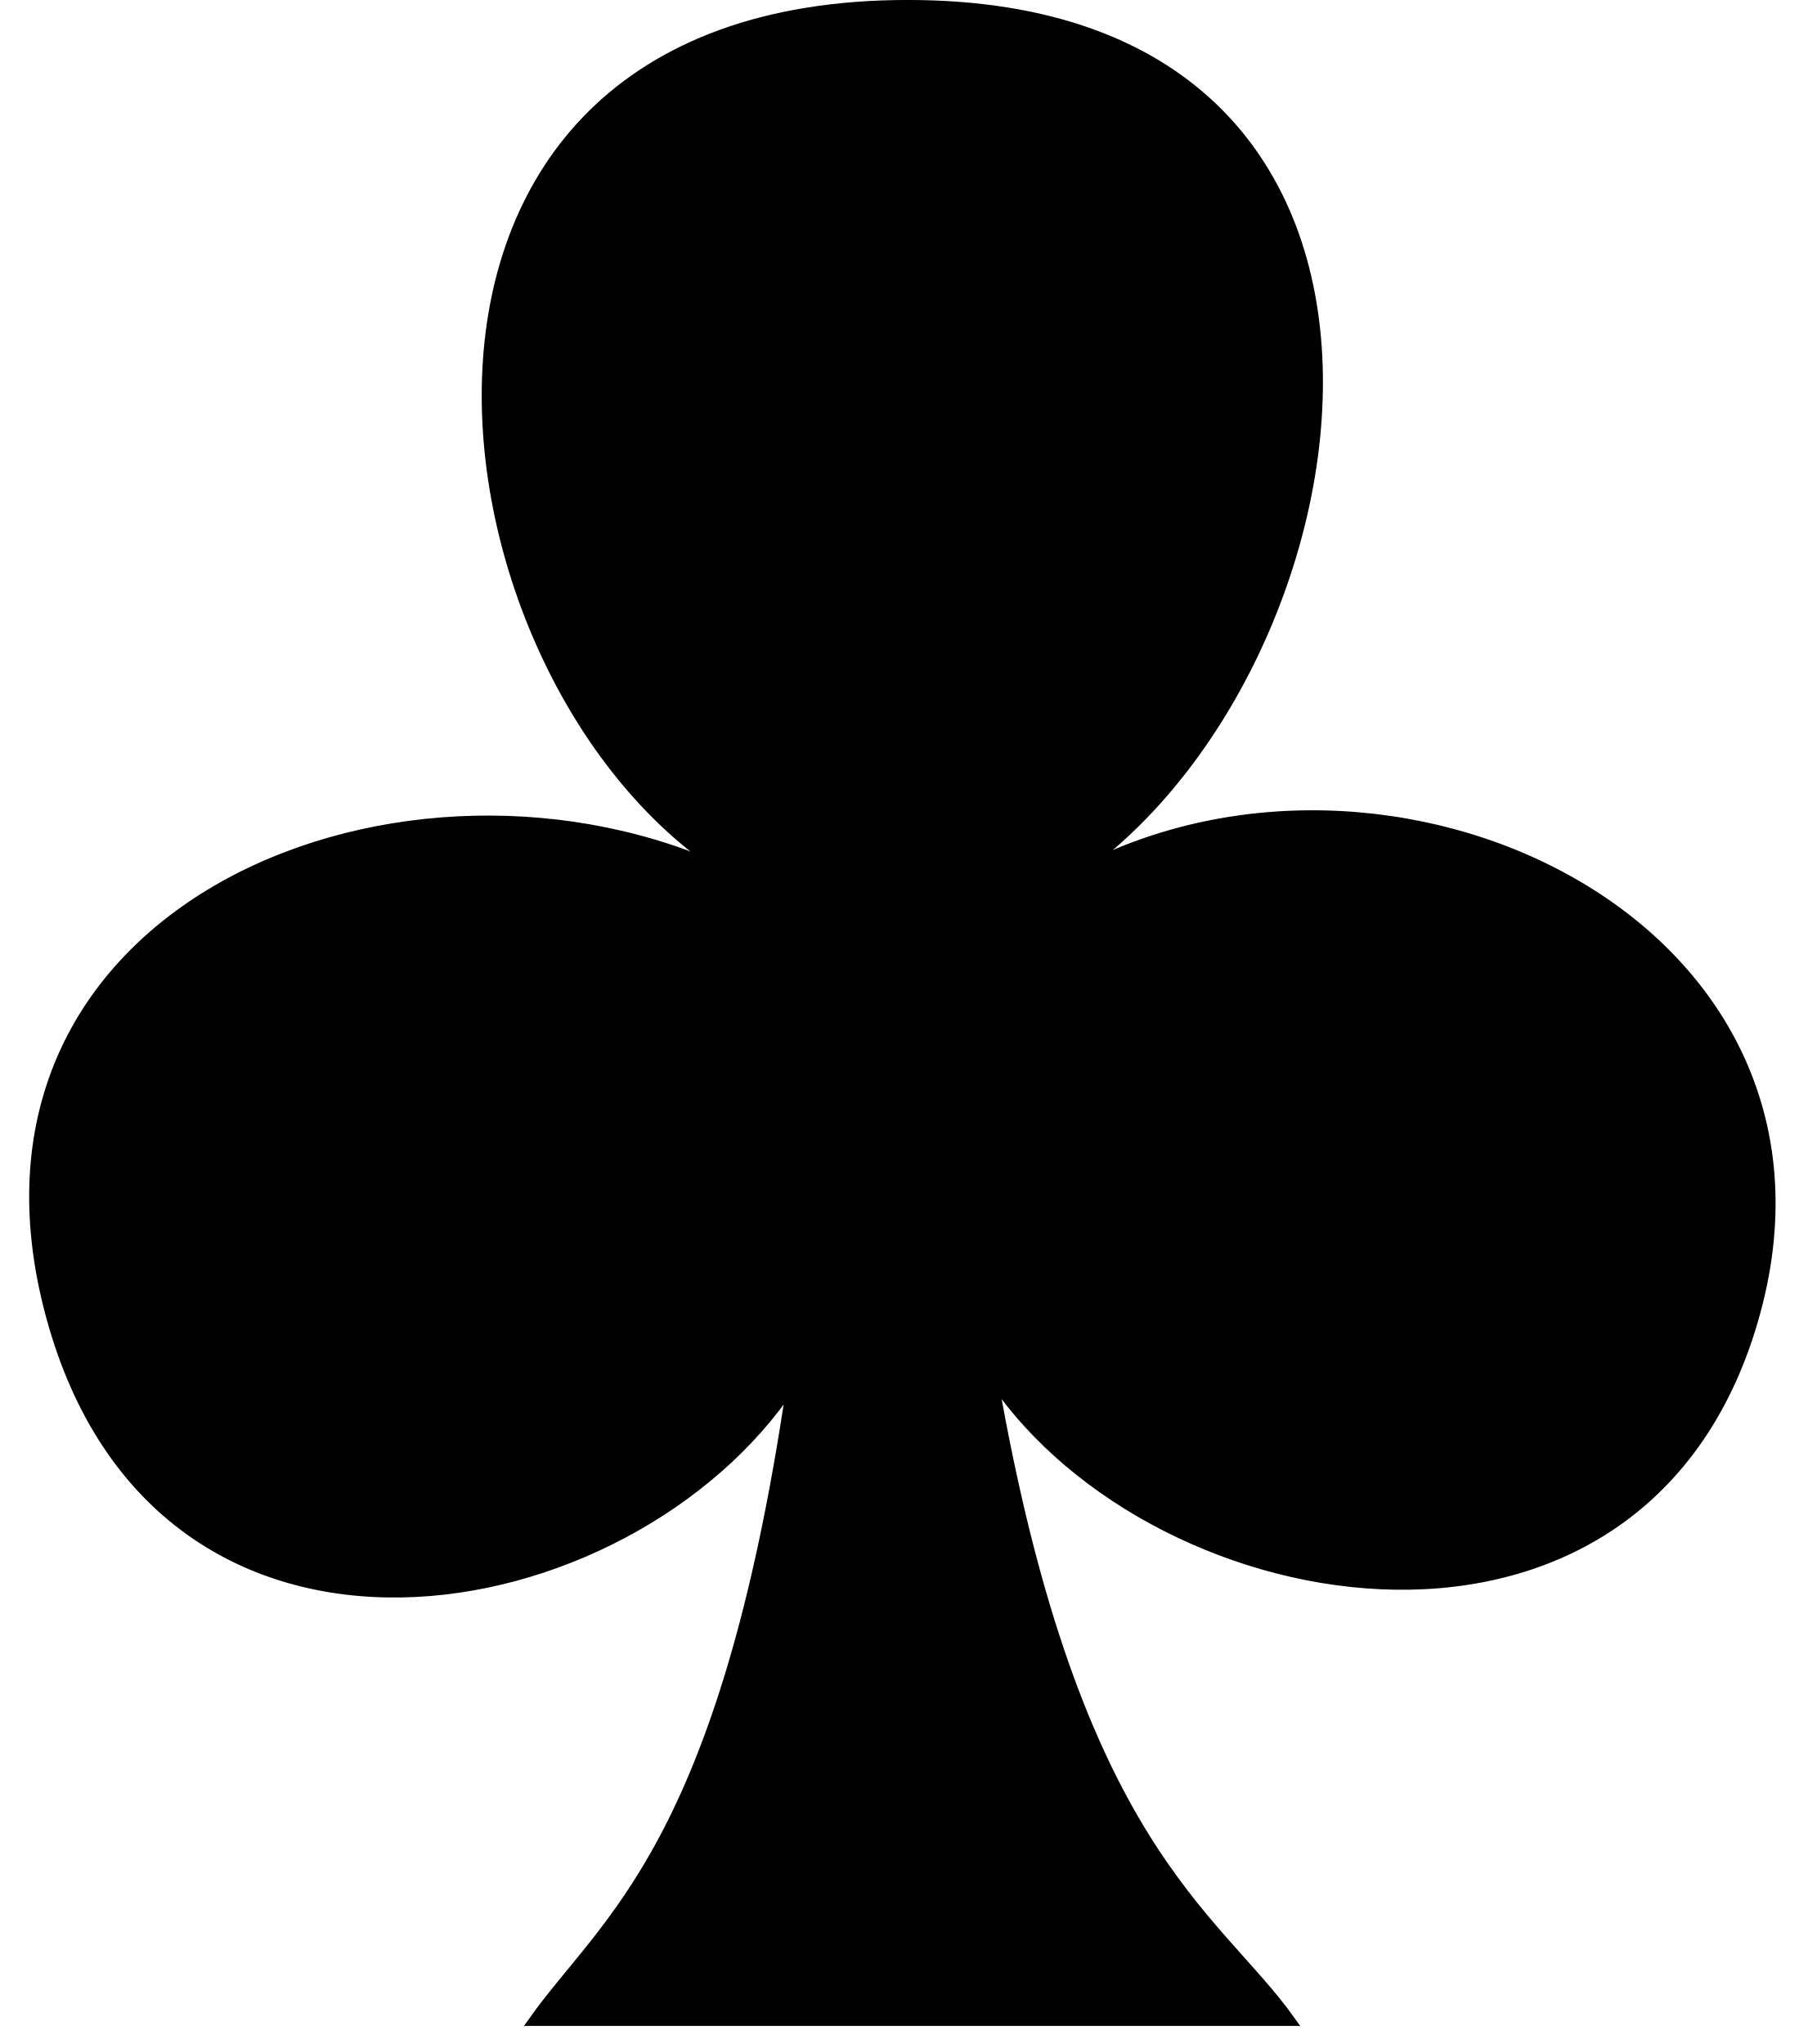
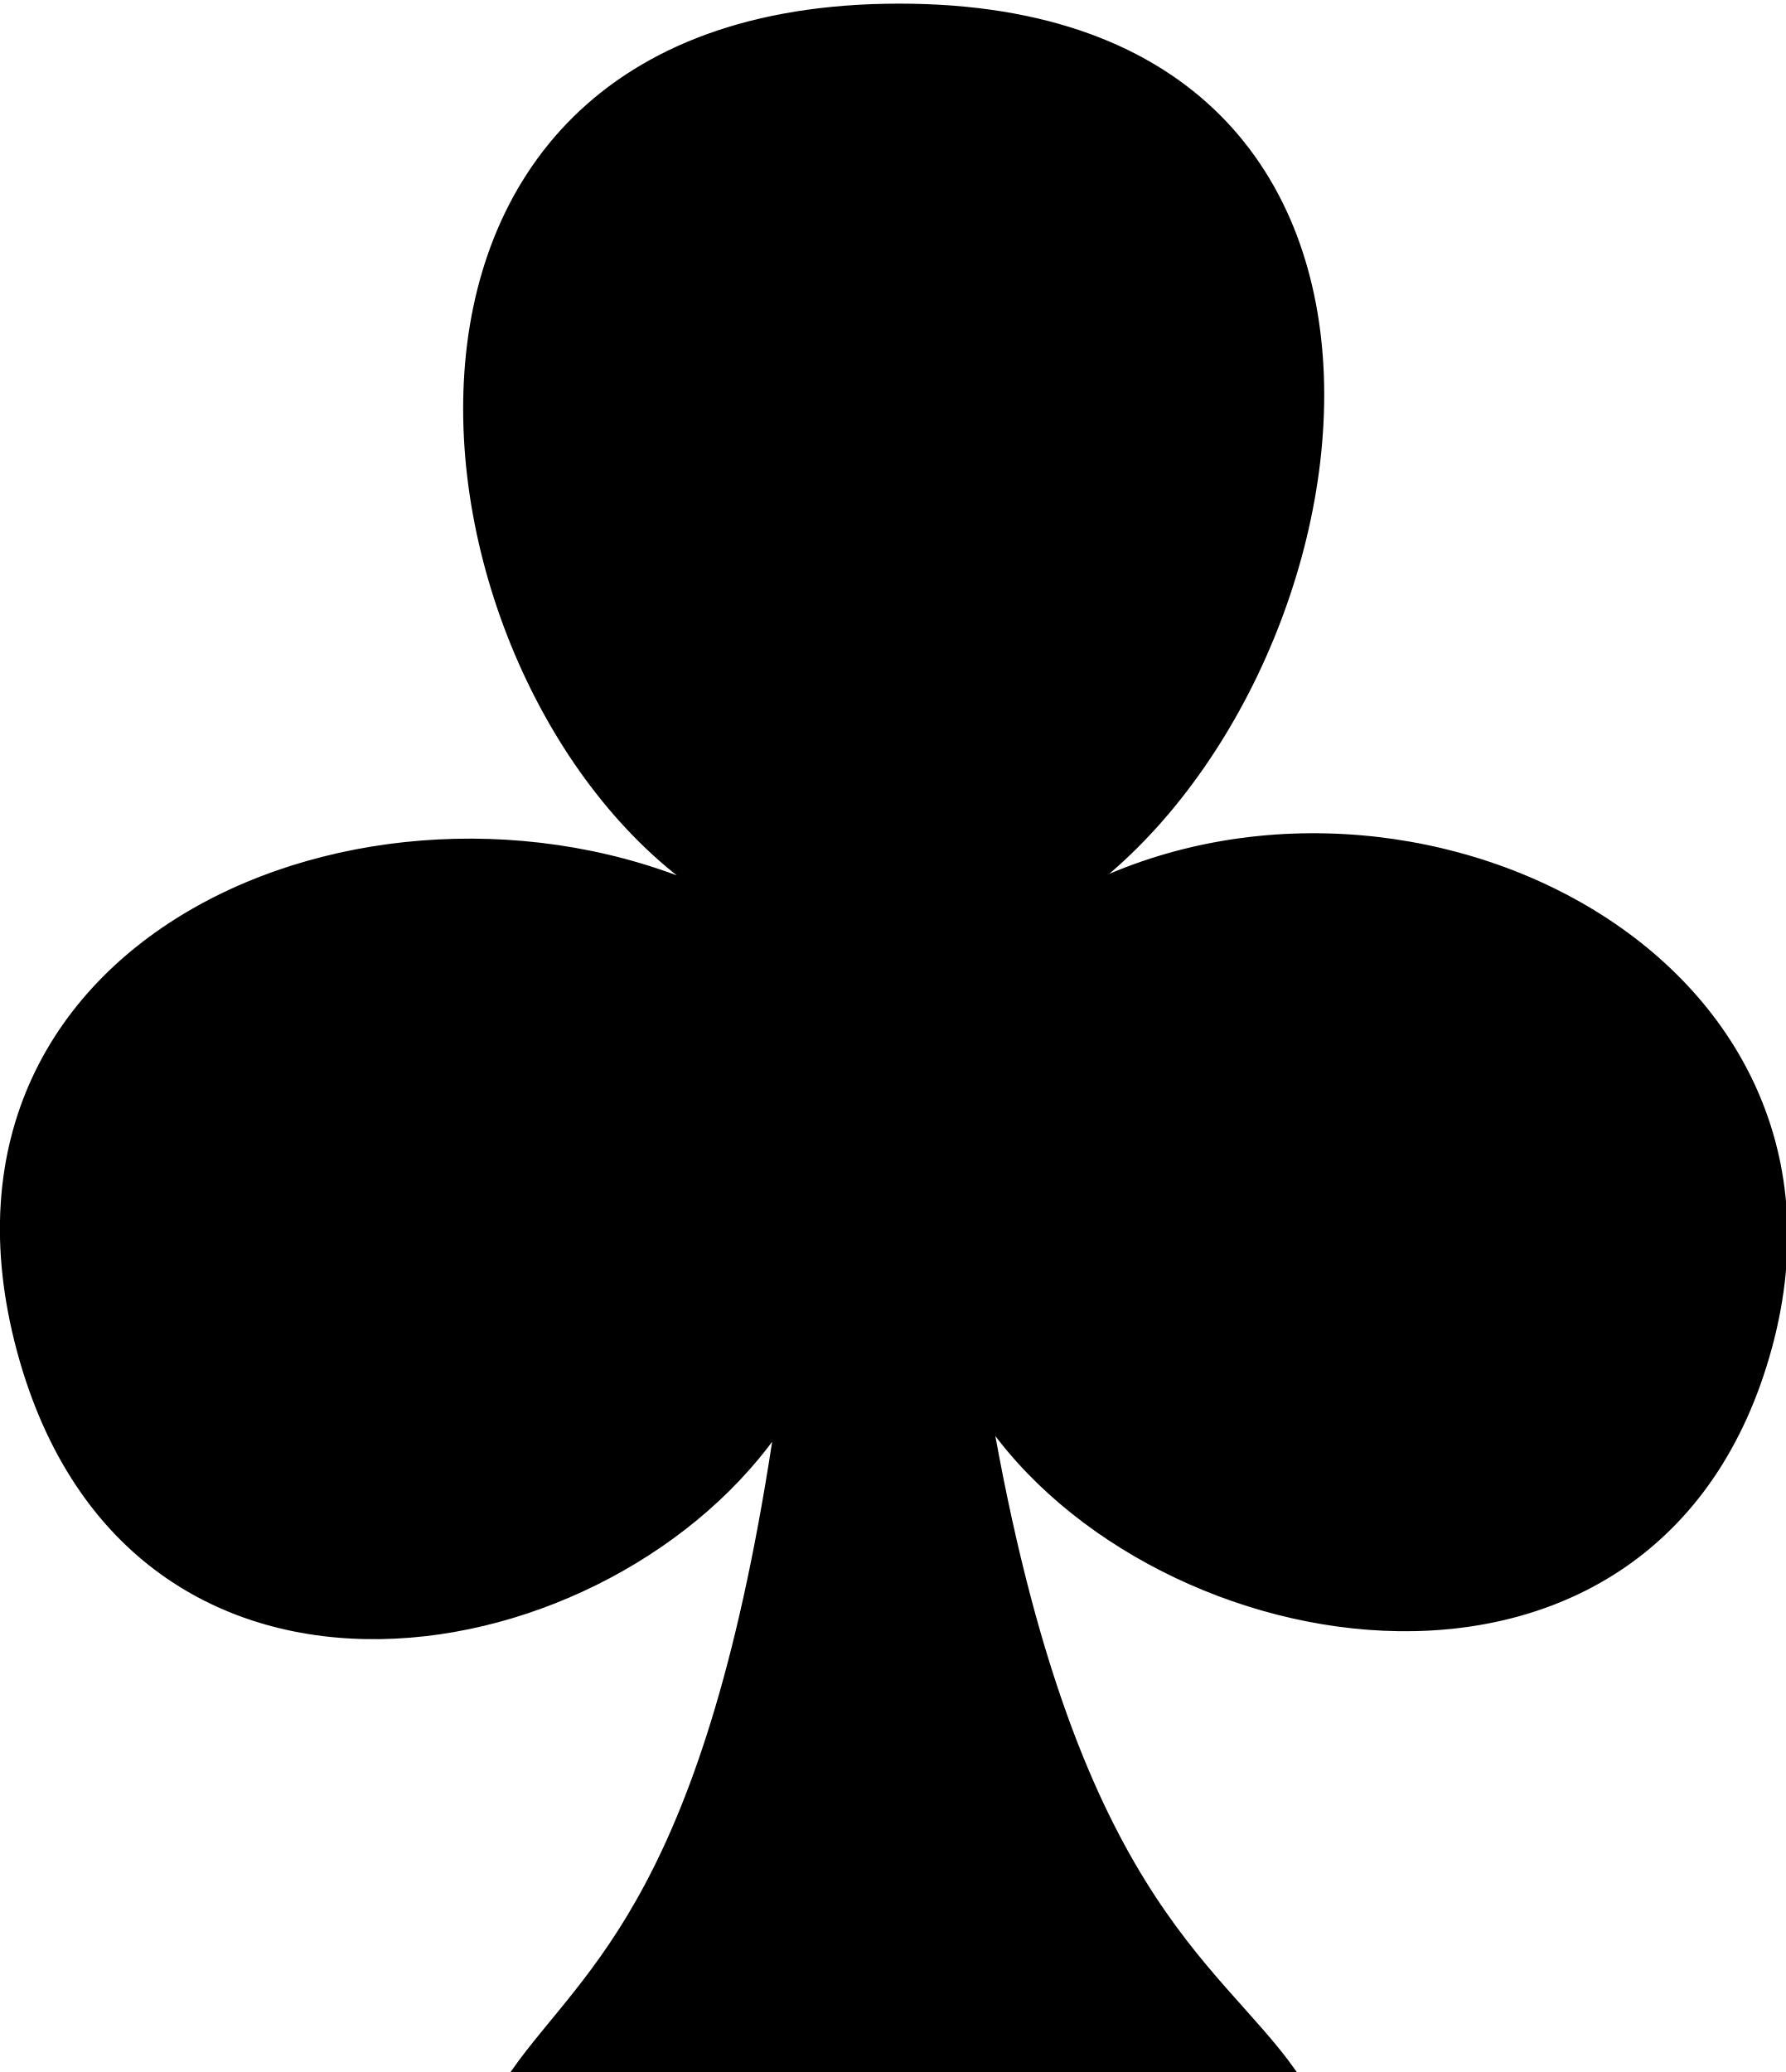
- <svg xmlns="http://www.w3.org/2000/svg" viewBox="53 90 330 375">
-   <path d="M187.18 250.387c-58.813-28.094-145.327 5.417-124.858 81.012 19.947 73.669 106.09 57.502 135.879 12.659-12.427 85.025-34.252 98.262-47.334 116.72h138.884c-14.072-19.74-39.624-31.695-54.608-117.886 30.016 44.768 120.253 60.288 139.912-12.316 19.338-71.421-67.834-112.095-125.801-79.763C304.839 213.488 324.8 90.9 219.523 90.9c-106.318 0-88.58 124.984-32.343 159.487z" style="color:#000;fill:#000;fill-opacity:1;fill-rule:nonzero;stroke:#000;stroke-width:1.811;stroke-linecap:butt;stroke-linejoin:miter;stroke-miterlimit:4;stroke-dashoffset:0;stroke-opacity:1;marker:none;marker-start:none;marker-mid:none;marker-end:none;visibility:visible;display:block;overflow:visible" />
+ <svg xmlns="http://www.w3.org/2000/svg" height="371.689" width="320.331" viewBox="0 0 320 370" version="1.1" id="svg4">
+   <defs id="defs4" />
+   <path d="m 128.816,160.392 c -58.813,-28.094 -145.327,5.417 -124.858,81.012 19.947,73.669 106.09,57.502 135.879,12.659 -12.427,85.025 -34.252,98.262 -47.334,116.72 H 231.387 c -14.072,-19.74 -39.624,-31.695 -54.608,-117.886 30.016,44.768 120.253,60.288 139.912,-12.316 19.338,-71.421 -67.834,-112.095 -125.801,-79.763 55.585,-37.325 75.546,-159.913 -29.731,-159.913 -106.318,0 -88.58,124.984 -32.343,159.487 z" style="color:#000000;display:block;overflow:visible;visibility:visible;fill:#000000;fill-opacity:1;fill-rule:nonzero;stroke:#000000;stroke-width:1.811;stroke-linecap:butt;stroke-linejoin:miter;stroke-miterlimit:4;stroke-dashoffset:0;stroke-opacity:1;marker:none;marker-start:none;marker-mid:none;marker-end:none" id="path1" />
</svg>
